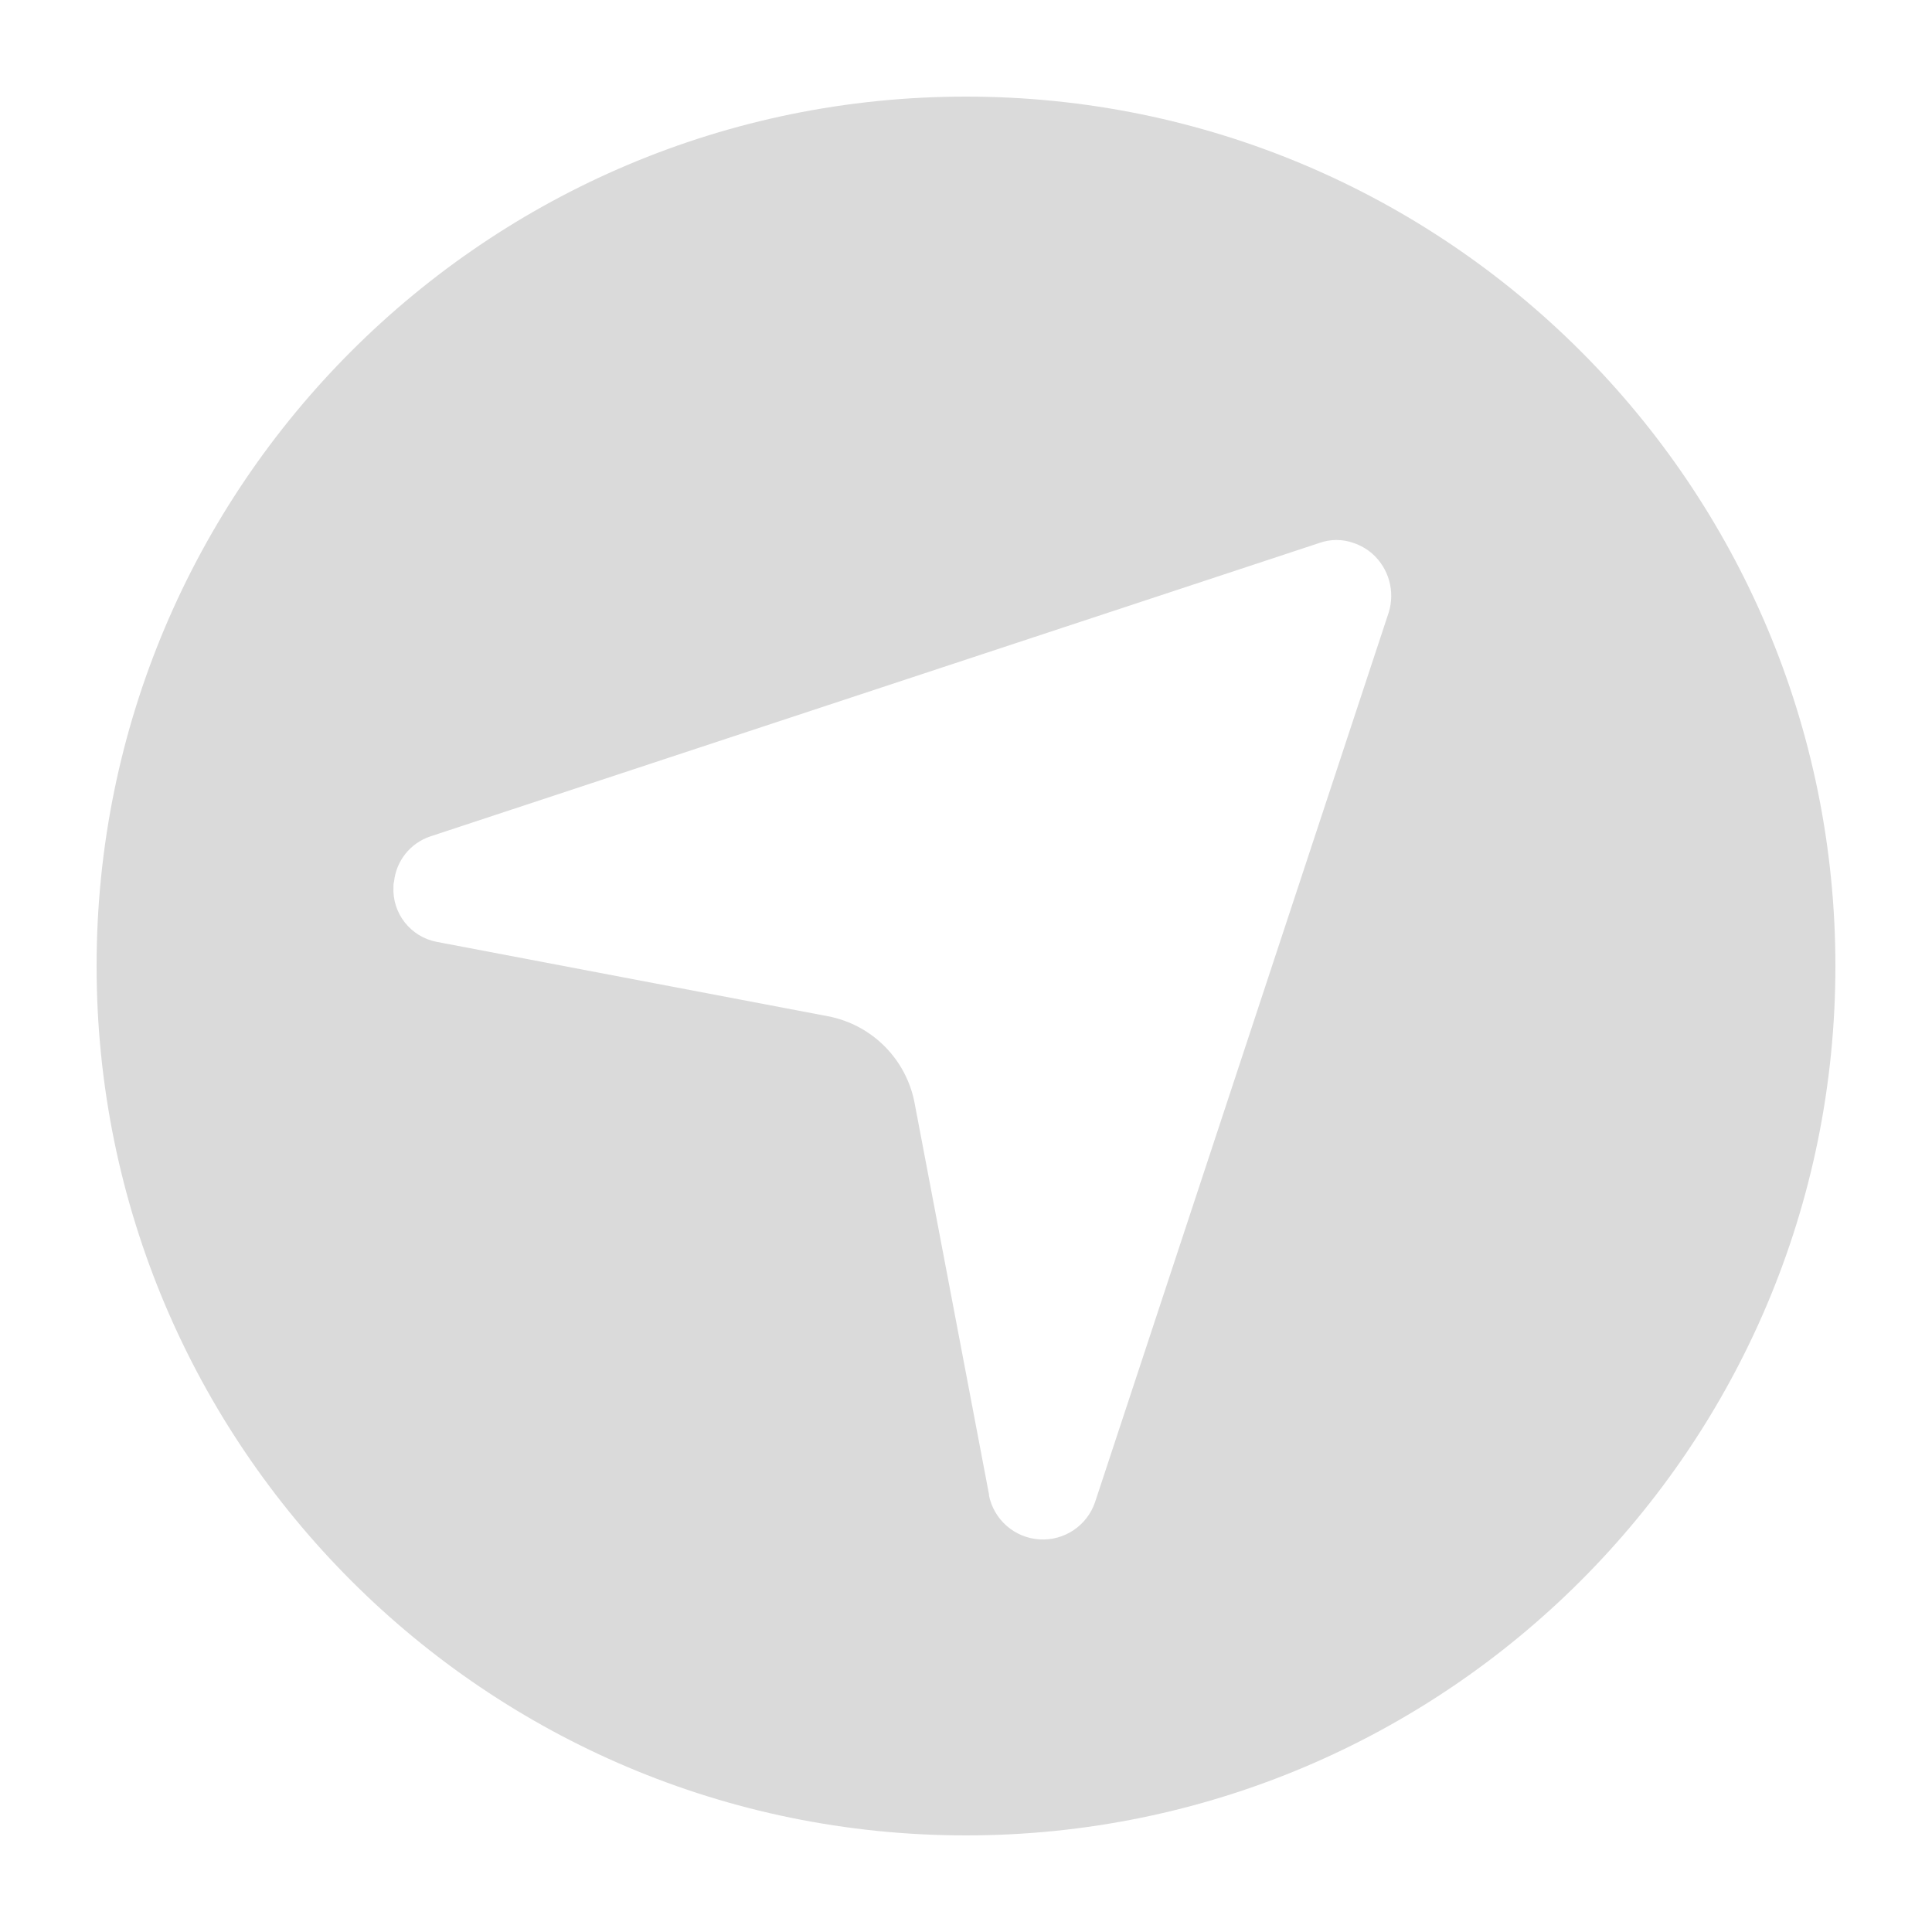
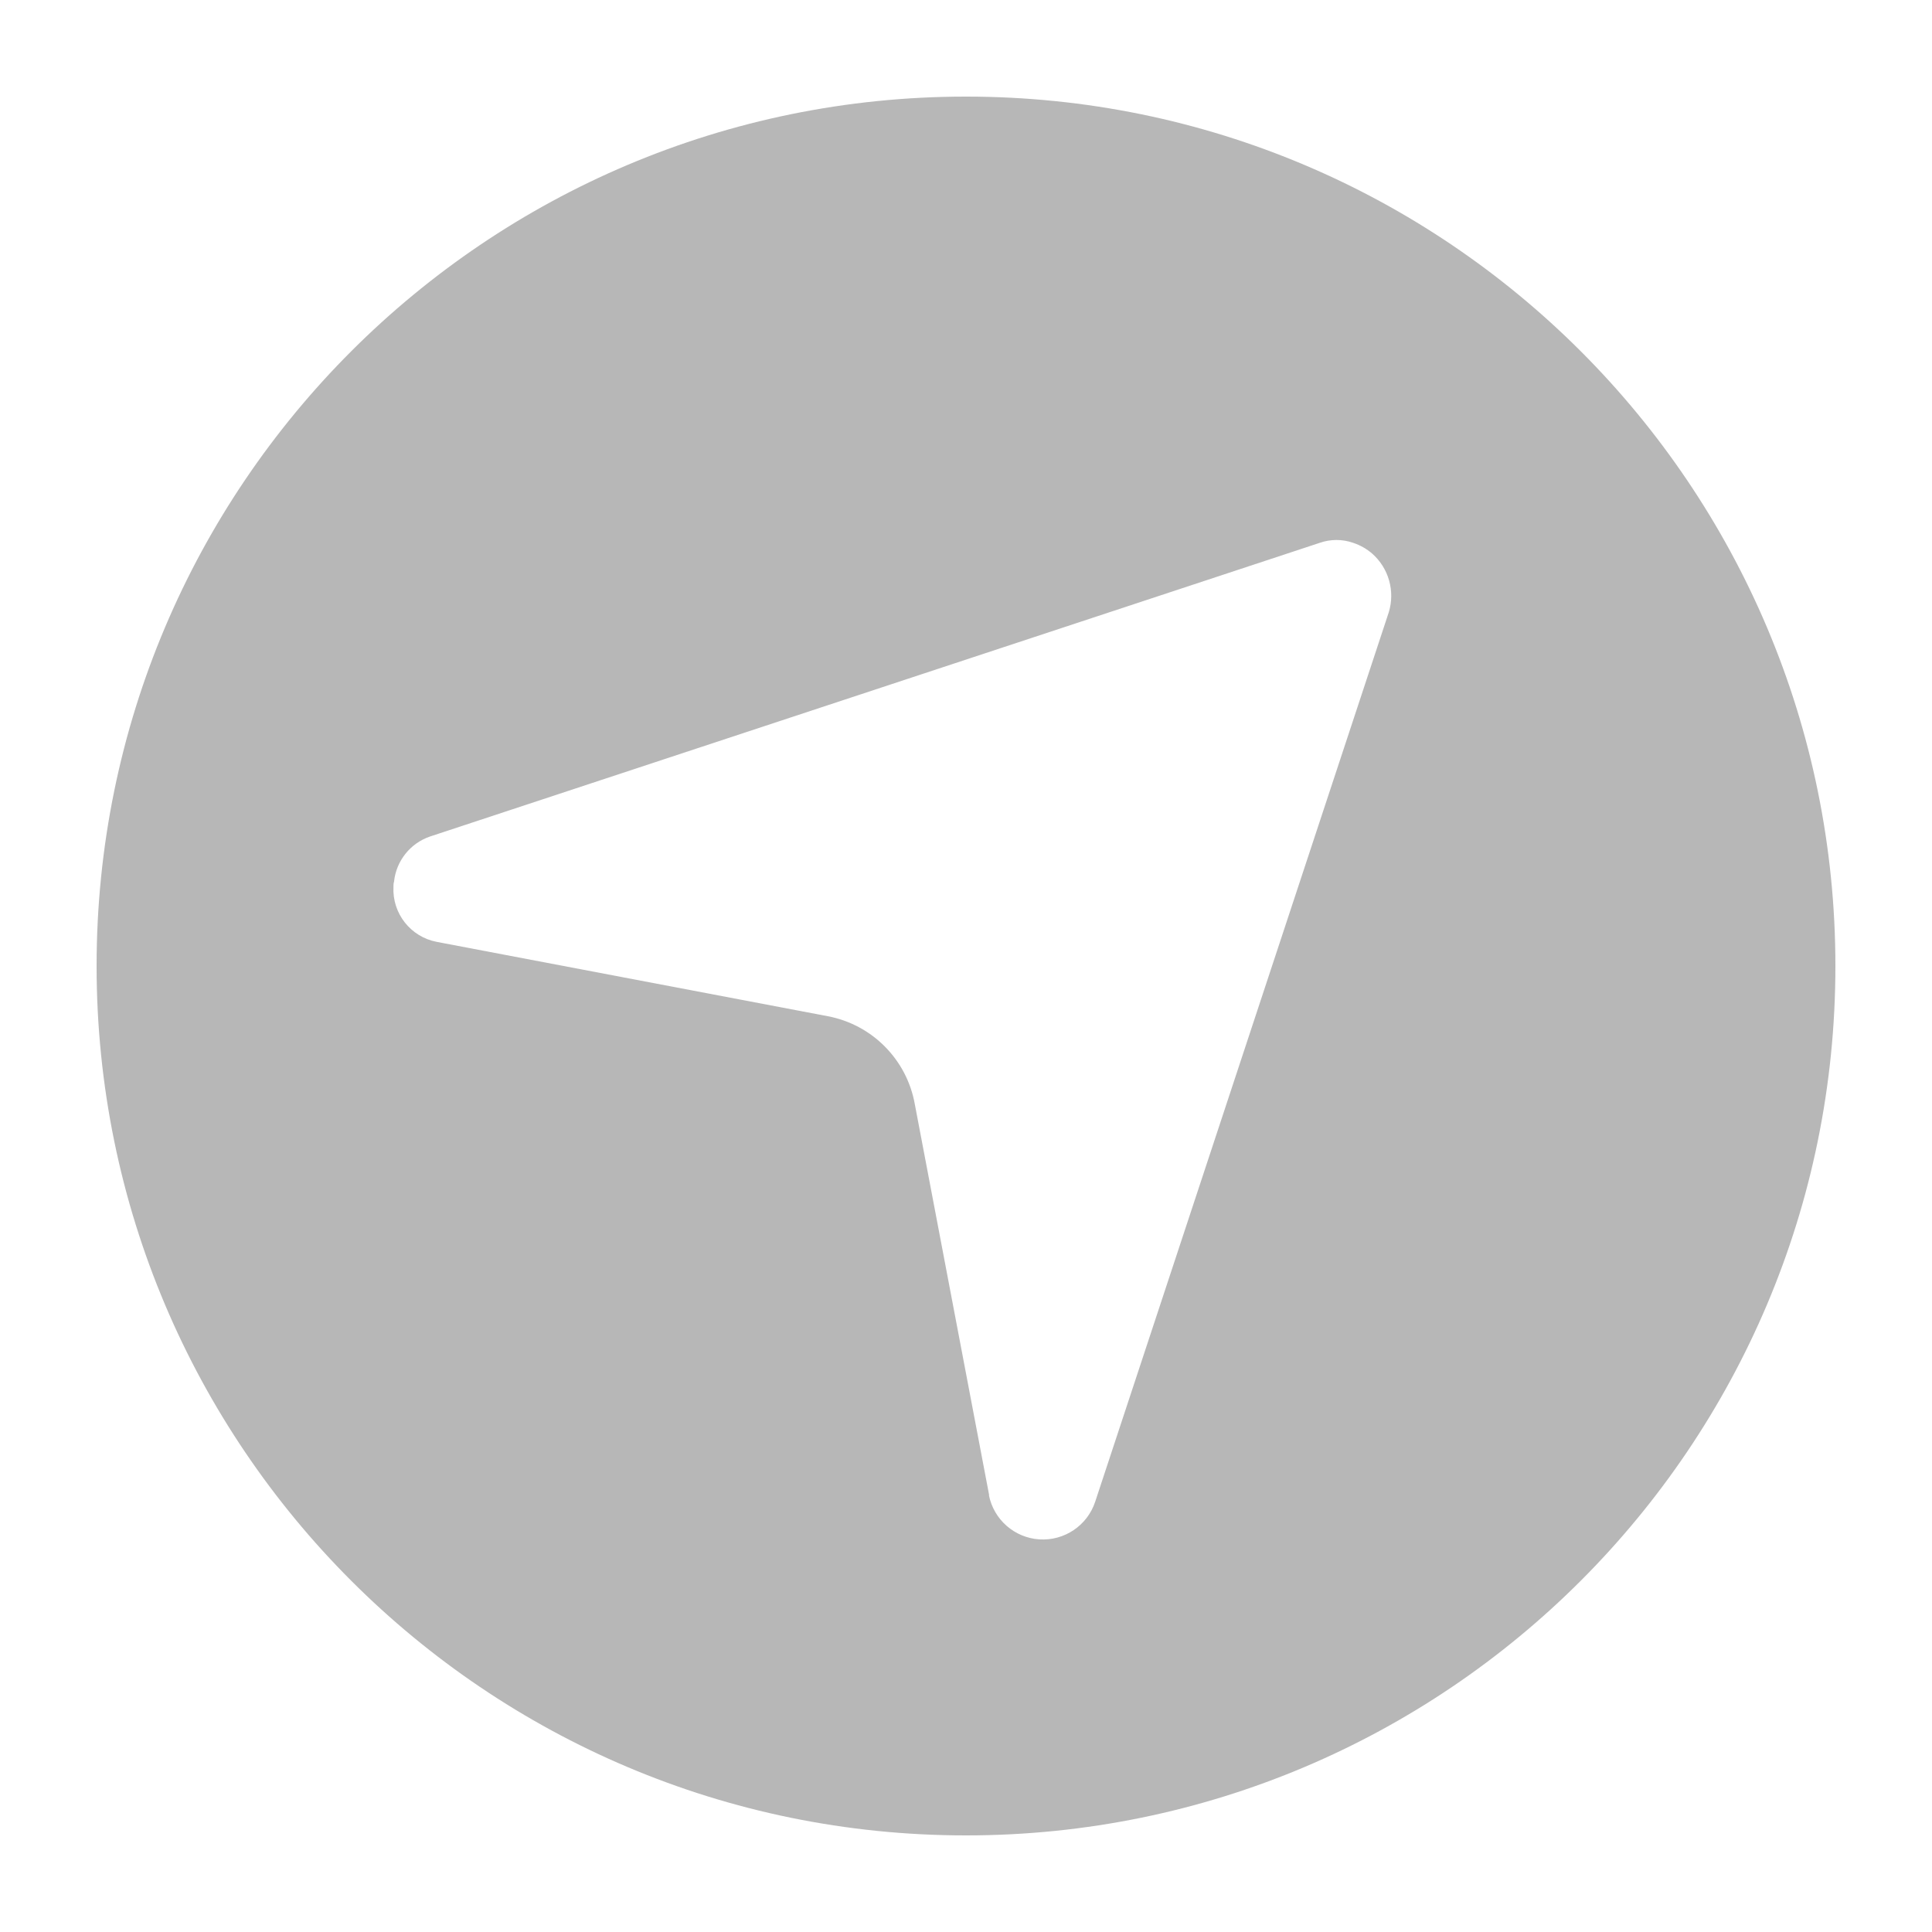
<svg xmlns="http://www.w3.org/2000/svg" width="20" height="20" viewBox="0 0 20 20">
-   <g id="Group_70379" data-name="Group 70379" transform="translate(-18 -434)">
-     <g id="GPS" transform="translate(-74 -426)">
-       <rect id="Rectangle_52466" data-name="Rectangle 52466" width="20" height="20" transform="translate(92 860)" fill="none" />
-       <path id="Path_35322" data-name="Path 35322" d="M10,1a9,9,0,1,0,9,9,9,9,0,0,0-9-9m.24,14.48-.77-4.05a1.129,1.129,0,0,0-.9-.91L4.52,9.75a.552.552,0,0,1-.447-.568c0-.018,0-.037.006-.055A.555.555,0,0,1,4.45,8.66l9.21-3.04a.525.525,0,0,1,.35,0,.586.586,0,0,1,.195.111l0,0a.583.583,0,0,1,.172.606l-3.04,9.21a.57.57,0,0,1-1.1-.07" transform="translate(92 860)" fill="#dadada" />
-     </g>
+   <g id="GPS" transform="translate(-92 -860)">
+     <rect id="Rectangle_52466" data-name="Rectangle 52466" width="20" height="20" transform="translate(92 860)" fill="none" />
+     <path id="Path_35322" data-name="Path 35322" d="M10,1a9,9,0,1,0,9,9,9,9,0,0,0-9-9m.24,14.48-.77-4.05a1.129,1.129,0,0,0-.9-.91L4.52,9.75a.552.552,0,0,1-.447-.568c0-.018,0-.037.006-.055A.555.555,0,0,1,4.45,8.66l9.21-3.04a.525.525,0,0,1,.35,0,.586.586,0,0,1,.195.111l0,0a.583.583,0,0,1,.172.606l-3.04,9.21a.57.57,0,0,1-1.1-.07" transform="translate(92 860)" fill="#b7b7b7" />
  </g>
</svg>
